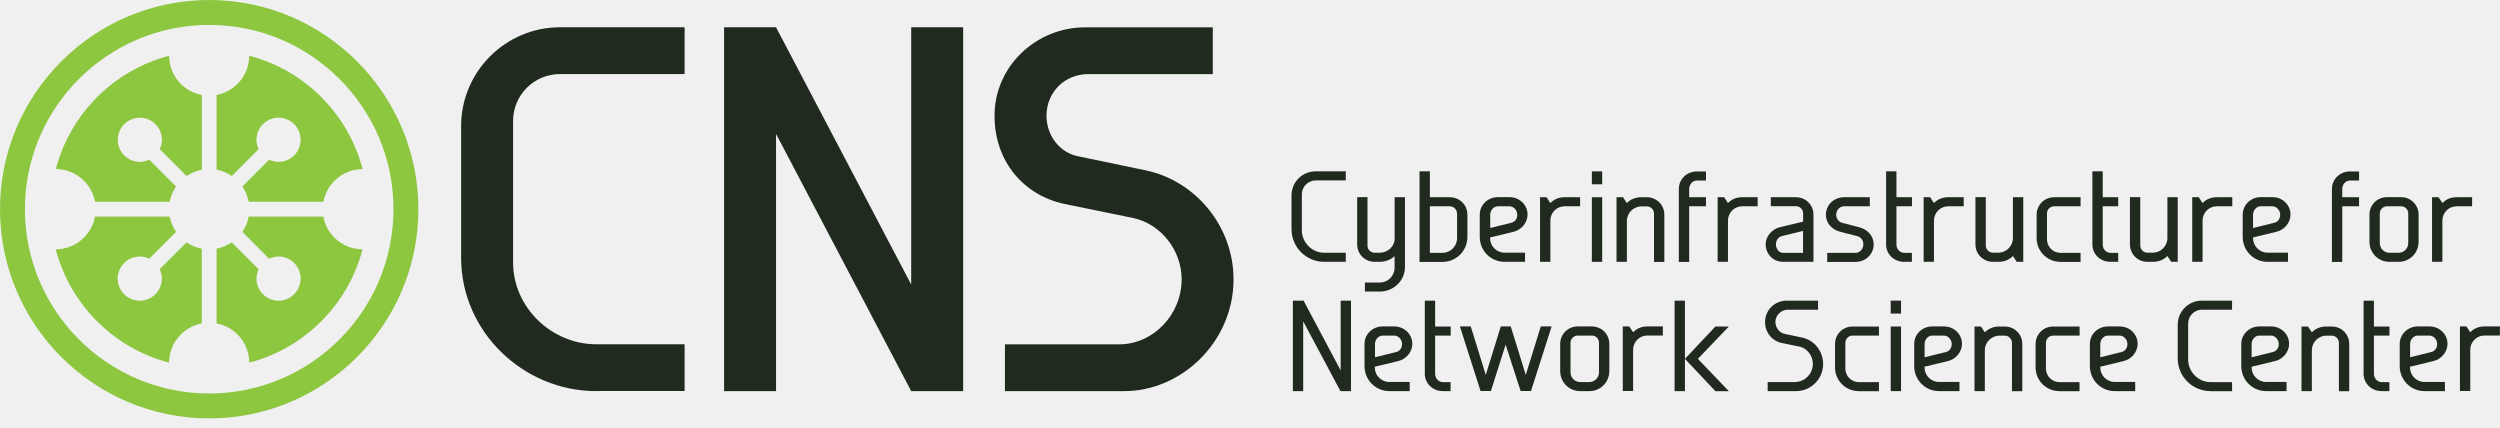
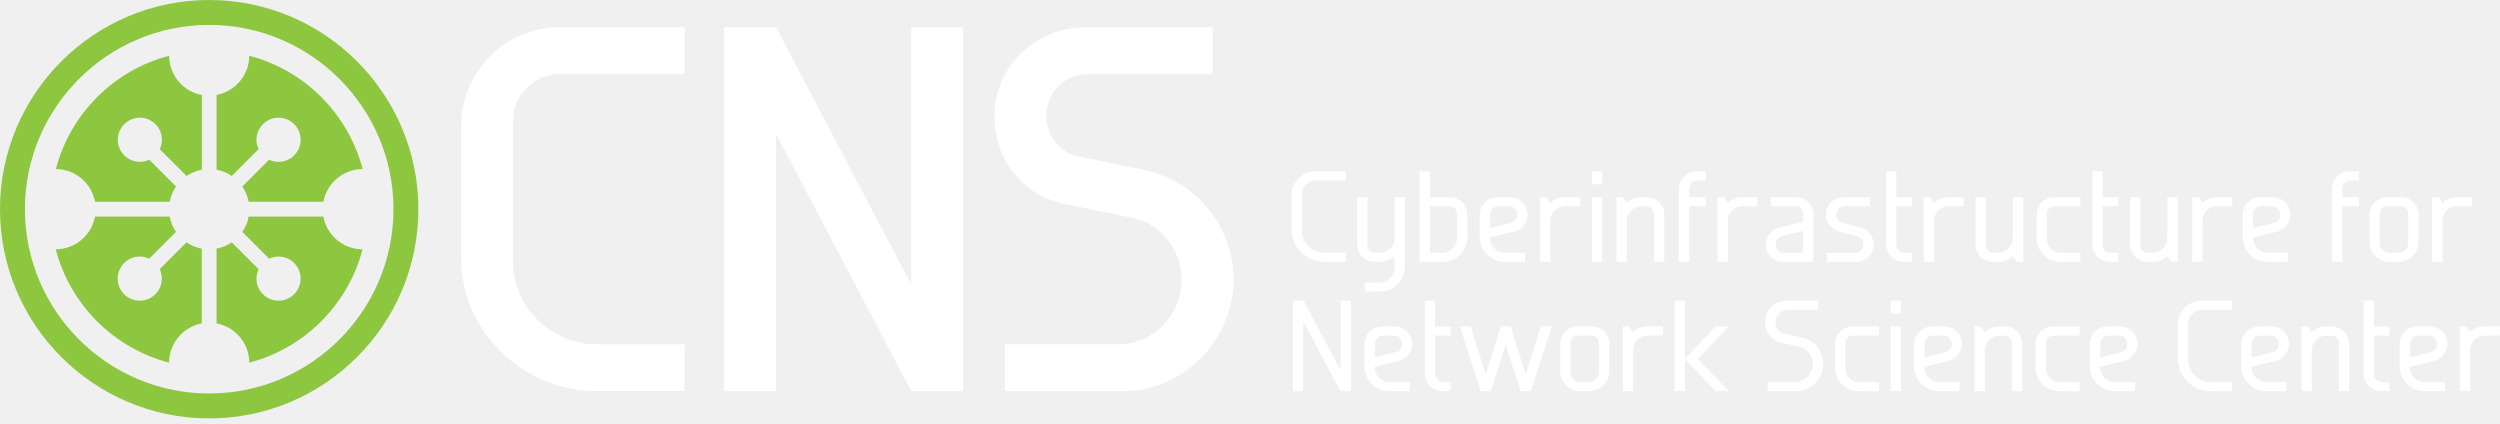
- <svg xmlns="http://www.w3.org/2000/svg" width="228" height="39" viewBox="0 0 228 39" fill="none">
-   <g clip-path="url(#clip0_378_55290)">
-     <path d="M54.382 35.669C47.697 35.669 42.056 30.218 42.056 23.533V11.492C42.056 6.516 46.13 2.488 51.059 2.488H62.436V6.753H51.059C48.734 6.753 46.795 8.651 46.795 11.017V23.953C46.795 28.028 50.3 31.398 54.382 31.398H62.436V35.662H54.382V35.669Z" fill="#202A1F" />
-     <path d="M66.036 2.488H70.775L83.101 25.947V2.488H87.84V35.669H83.101L70.775 12.211V35.669H66.036V2.488Z" fill="#202A1F" />
-     <path d="M91.65 35.669V31.404H102.078C105.156 31.404 107.766 28.706 107.766 25.479C107.766 22.774 105.82 20.407 103.359 19.886L97.101 18.604C93.454 17.845 90.701 14.814 90.701 10.55C90.701 6.048 94.491 2.495 98.945 2.495H110.607V6.76H99.23C97.095 6.76 95.44 8.421 95.44 10.55C95.44 12.4 96.674 13.912 98.281 14.245L104.444 15.526C109.041 16.475 112.498 20.645 112.498 25.479C112.498 31.167 107.759 35.669 102.546 35.669H91.644H91.65Z" fill="#202A1F" />
-     <path d="M22.74 5.085C27.784 6.4 31.75 10.373 33.072 15.417C31.289 15.424 29.811 16.712 29.492 18.401H22.679C22.584 17.892 22.387 17.424 22.102 17.011L24.543 14.563C24.808 14.685 25.092 14.76 25.404 14.76C26.516 14.76 27.418 13.858 27.418 12.746C27.418 11.634 26.516 10.732 25.404 10.732C24.292 10.732 23.39 11.634 23.39 12.746C23.39 13.051 23.465 13.343 23.587 13.6L21.14 16.048C20.726 15.77 20.258 15.567 19.75 15.472V8.658C21.445 8.339 22.726 6.861 22.733 5.078L22.74 5.085ZM8.665 18.401H15.478C15.573 17.892 15.77 17.424 16.055 17.011L13.614 14.563C13.35 14.685 13.065 14.76 12.753 14.76C11.641 14.76 10.739 13.858 10.739 12.746C10.739 12.434 10.814 12.149 10.936 11.885C11.133 11.465 11.472 11.126 11.892 10.929C12.156 10.807 12.441 10.732 12.753 10.732C13.865 10.732 14.767 11.634 14.767 12.746C14.767 13.051 14.692 13.343 14.57 13.607L17.017 16.055C17.424 15.777 17.899 15.573 18.407 15.478V8.665C16.712 8.346 15.431 6.868 15.424 5.085C10.38 6.4 6.414 10.373 5.092 15.417C6.875 15.424 8.353 16.712 8.671 18.401H8.665ZM18.401 29.492V22.679C17.892 22.584 17.424 22.387 17.011 22.102L14.563 24.55C14.685 24.808 14.76 25.099 14.76 25.411C14.76 26.523 13.858 27.424 12.746 27.424C11.634 27.424 10.732 26.523 10.732 25.411C10.732 24.299 11.634 23.397 12.746 23.397C13.051 23.397 13.343 23.472 13.607 23.594L16.055 21.146C15.777 20.733 15.573 20.265 15.478 19.756H8.665C8.346 21.451 6.868 22.733 5.085 22.74C6.4 27.784 10.373 31.757 15.417 33.072C15.424 31.289 16.712 29.811 18.401 29.492ZM29.492 19.756H22.679C22.584 20.265 22.387 20.733 22.102 21.146L24.543 23.594C24.808 23.472 25.092 23.397 25.404 23.397C26.516 23.397 27.418 24.299 27.418 25.411C27.418 25.723 27.343 26.008 27.221 26.272C27.024 26.692 26.686 27.031 26.265 27.228C26.008 27.35 25.716 27.424 25.404 27.424C24.292 27.424 23.39 26.523 23.39 25.411C23.39 25.106 23.465 24.814 23.587 24.55L21.14 22.102C20.726 22.38 20.258 22.584 19.75 22.679V29.492C21.445 29.811 22.726 31.289 22.733 33.072C27.777 31.757 31.743 27.784 33.065 22.74C31.282 22.733 29.804 21.445 29.486 19.756H29.492ZM38.157 19.078C38.15 8.556 29.594 0 19.078 0C8.563 0 0 8.556 0 19.078C0 29.601 8.556 38.157 19.078 38.157C29.601 38.157 38.157 29.601 38.157 19.078ZM35.886 19.078C35.886 28.347 28.347 35.886 19.078 35.886C9.81 35.886 2.271 28.34 2.271 19.078C2.271 9.817 9.81 2.271 19.078 2.271C28.347 2.271 35.886 9.81 35.886 19.078Z" fill="#8DC63F" />
-     <path d="M120.77 23.879C119.122 23.879 117.787 22.55 117.787 20.896V17.818C117.787 16.604 118.763 15.628 119.977 15.628H122.736V16.455H119.977C119.305 16.455 118.729 17.031 118.729 17.703V21.004C118.729 22.123 119.658 23.052 120.77 23.052H122.736V23.879H120.77Z" fill="#202A1F" />
-     <path d="M127.19 23.35C126.838 23.703 126.309 23.879 125.821 23.879H125.373C124.479 23.879 123.773 23.174 123.773 22.286V17.98H124.716V22.401C124.716 22.767 125.014 23.052 125.373 23.052H125.821C126.553 23.052 127.19 22.489 127.19 21.757V17.987H128.133V24.354C128.133 25.594 127.096 26.591 125.835 26.591H124.479V25.764H125.855C126.587 25.764 127.184 25.16 127.184 24.435V23.35H127.19Z" fill="#202A1F" />
-     <path d="M129.461 15.628H130.404V17.987H132.221C133.116 17.987 133.828 18.692 133.828 19.581V21.608C133.828 22.869 132.817 23.886 131.55 23.886H129.461V15.635V15.628ZM132.878 19.472C132.878 19.106 132.58 18.814 132.221 18.814H130.404V23.059H131.55C132.282 23.059 132.885 22.455 132.885 21.73V19.479L132.878 19.472Z" fill="#202A1F" />
-     <path d="M139.082 23.879H137.218C135.957 23.879 134.953 22.869 134.953 21.601V19.574C134.953 18.692 135.685 17.98 136.607 17.98H137.665C138.587 17.98 139.313 18.686 139.313 19.574C139.313 20.313 138.736 20.977 138.031 21.14L135.896 21.655V21.716C135.896 22.448 136.485 23.045 137.218 23.045H139.082V23.872V23.879ZM135.902 20.794L137.821 20.32C138.14 20.252 138.377 19.98 138.377 19.581C138.377 19.18 138.045 18.814 137.672 18.814H136.614C136.228 18.814 135.909 19.167 135.909 19.581V20.794H135.902Z" fill="#202A1F" />
-     <path d="M140.452 17.987H141.042L141.394 18.516C141.747 18.164 142.16 17.987 142.689 17.987H144.106V18.814H142.689C141.97 18.814 141.394 19.404 141.394 20.109V23.879H140.452V17.987Z" fill="#202A1F" />
-     <path d="M145.177 15.628H146.12V16.808H145.177V15.628ZM145.177 17.987H146.12V23.879H145.177V17.987Z" fill="#202A1F" />
-     <path d="M148.371 23.879H147.428V17.987H148.018L148.371 18.516C148.723 18.164 149.164 17.987 149.706 17.987H150.188C151.083 17.987 151.788 18.692 151.788 19.581V23.886H150.845V19.479C150.845 19.113 150.554 18.821 150.188 18.821H149.706C148.974 18.821 148.371 19.425 148.371 20.15V23.886V23.879Z" fill="#202A1F" />
-     <path d="M154.052 17.235V17.987H155.585V18.814H154.052V23.886H153.11V17.242C153.11 16.347 153.829 15.635 154.757 15.635H155.585V16.462H154.757C154.364 16.462 154.052 16.814 154.052 17.242V17.235Z" fill="#202A1F" />
-     <path d="M156.649 17.987H157.239L157.591 18.516C157.944 18.164 158.357 17.987 158.886 17.987H160.296V18.814H158.886C158.168 18.814 157.591 19.404 157.591 20.109V23.879H156.649V17.987Z" fill="#202A1F" />
-     <path d="M161.497 18.814V17.987H163.795C164.676 17.987 165.388 18.686 165.388 19.567V23.879H162.622C161.7 23.879 161.029 23.16 161.029 22.272C161.029 21.553 161.605 20.896 162.324 20.72L164.446 20.211V19.459C164.446 19.092 164.148 18.808 163.802 18.808H161.503L161.497 18.814ZM162.615 23.059H164.439V21.059L162.52 21.526C162.202 21.608 161.964 21.906 161.964 22.279C161.964 22.692 162.236 23.059 162.615 23.059Z" fill="#202A1F" />
-     <path d="M167.815 21.133C167.083 20.943 166.521 20.367 166.521 19.581C166.521 18.699 167.253 17.987 168.168 17.987H170.527V18.814H168.168C167.788 18.814 167.463 19.167 167.463 19.581C167.463 19.96 167.7 20.238 168.005 20.32L169.585 20.733C170.317 20.923 170.88 21.52 170.88 22.293C170.88 23.174 170.148 23.886 169.232 23.886H166.643V23.059H169.232C169.612 23.059 169.938 22.706 169.938 22.293C169.938 21.879 169.7 21.621 169.348 21.526L167.815 21.14V21.133Z" fill="#202A1F" />
-     <path d="M174.365 23.052V23.879H173.66C172.731 23.879 172.012 23.181 172.012 22.299V15.628H172.955V17.987H174.372V18.814H172.955V22.306C172.955 22.72 173.273 23.059 173.66 23.059H174.365V23.052Z" fill="#202A1F" />
-     <path d="M175.436 17.987H176.026L176.378 18.516C176.731 18.164 177.145 17.987 177.673 17.987H179.09V18.814H177.673C176.955 18.814 176.378 19.404 176.378 20.109V23.879H175.436V17.987Z" fill="#202A1F" />
-     <path d="M183.578 17.987H184.521V23.879H183.931L183.578 23.35C183.226 23.703 182.792 23.879 182.243 23.879H181.761C180.866 23.879 180.161 23.174 180.161 22.286V17.98H181.104V22.387C181.104 22.753 181.395 23.045 181.761 23.045H182.243C182.975 23.045 183.578 22.442 183.578 21.716V17.98V17.987Z" fill="#202A1F" />
-     <path d="M187.897 23.879C186.711 23.879 185.741 22.91 185.741 21.723V19.581C185.741 18.699 186.446 17.987 187.341 17.987H189.748V18.814H187.341C186.975 18.814 186.684 19.106 186.684 19.472V21.831C186.684 22.503 187.24 23.059 187.897 23.059H189.748V23.886H187.897V23.879Z" fill="#202A1F" />
-     <path d="M193.179 23.052V23.879H192.474C191.545 23.879 190.826 23.181 190.826 22.299V15.628H191.769V17.987H193.179V18.814H191.769V22.306C191.769 22.72 192.087 23.059 192.474 23.059H193.179V23.052Z" fill="#202A1F" />
-     <path d="M197.667 17.987H198.609V23.879H198.02L197.667 23.35C197.314 23.703 196.874 23.879 196.331 23.879H195.85C194.955 23.879 194.25 23.174 194.25 22.286V17.98H195.192V22.387C195.192 22.753 195.491 23.045 195.85 23.045H196.331C197.064 23.045 197.667 22.442 197.667 21.716V17.98V17.987Z" fill="#202A1F" />
-     <path d="M199.932 17.987H200.521L200.874 18.516C201.227 18.164 201.64 17.987 202.169 17.987H203.586V18.814H202.169C201.45 18.814 200.874 19.404 200.874 20.109V23.879H199.932V17.987Z" fill="#202A1F" />
-     <path d="M208.664 23.879H206.8C205.539 23.879 204.535 22.869 204.535 21.601V19.574C204.535 18.692 205.267 17.98 206.183 17.98H207.247C208.169 17.98 208.895 18.686 208.895 19.574C208.895 20.313 208.318 20.977 207.613 21.14L205.478 21.655V21.716C205.478 22.448 206.067 23.045 206.8 23.045H208.664V23.872V23.879ZM205.478 20.794L207.403 20.32C207.722 20.252 207.952 19.98 207.952 19.581C207.952 19.18 207.62 18.814 207.247 18.814H206.183C205.796 18.814 205.478 19.167 205.478 19.581V20.794Z" fill="#202A1F" />
-     <path d="M213.613 17.235V17.987H215.146V18.814H213.613V23.886H212.671V17.242C212.671 16.347 213.39 15.635 214.318 15.635H215.146V16.462H214.318C213.925 16.462 213.613 16.814 213.613 17.242V17.235Z" fill="#202A1F" />
-     <path d="M217.912 23.879C216.895 23.879 216.095 23.065 216.095 22.048V19.574C216.095 18.692 216.8 17.98 217.688 17.98H218.983C219.864 17.98 220.576 18.686 220.576 19.574V22.048C220.576 23.065 219.776 23.879 218.759 23.879H217.912ZM218.759 23.052C219.241 23.052 219.634 22.652 219.634 22.17V19.472C219.634 19.106 219.349 18.814 218.983 18.814H217.688C217.335 18.814 217.037 19.106 217.037 19.472V22.17C217.037 22.652 217.424 23.052 217.912 23.052H218.759Z" fill="#202A1F" />
-     <path d="M221.803 17.987H222.393L222.746 18.516C223.098 18.164 223.512 17.987 224.041 17.987H225.458V18.814H224.041C223.322 18.814 222.746 19.404 222.746 20.109V23.879H221.803V17.987Z" fill="#202A1F" />
-     <path d="M117.909 27.418H118.885L122.268 33.784V27.418H123.211V35.669H122.248L118.851 29.303V35.669H117.909V27.418Z" fill="#202A1F" />
-     <path d="M128.573 35.669H126.709C125.448 35.669 124.444 34.652 124.444 33.391V31.364C124.444 30.482 125.177 29.77 126.092 29.77H127.149C128.072 29.77 128.804 30.476 128.804 31.364C128.804 32.103 128.227 32.767 127.516 32.93L125.38 33.445V33.506C125.38 34.238 125.97 34.835 126.702 34.835H128.566V35.662L128.573 35.669ZM125.394 32.584L127.312 32.11C127.631 32.042 127.868 31.771 127.868 31.371C127.868 30.971 127.536 30.604 127.163 30.604H126.105C125.719 30.604 125.4 30.957 125.4 31.371V32.584H125.394Z" fill="#202A1F" />
-     <path d="M132.295 34.842V35.669H131.59C130.662 35.669 129.943 34.971 129.943 34.089V27.418H130.885V29.777H132.302V30.605H130.885V34.096C130.885 34.51 131.204 34.849 131.59 34.849H132.295V34.842Z" fill="#202A1F" />
-     <path d="M136.858 29.77H137.78L139.15 34.191L140.52 29.77H141.509L139.625 35.662H138.682L137.313 31.432L135.97 35.662H135.028L133.143 29.77H134.133L135.502 34.191L136.872 29.77H136.858Z" fill="#202A1F" />
-     <path d="M144.106 35.669C143.096 35.669 142.289 34.855 142.289 33.838V31.364C142.289 30.482 142.994 29.77 143.882 29.77H145.177C146.065 29.77 146.771 30.476 146.771 31.364V33.838C146.771 34.855 145.971 35.669 144.954 35.669H144.106ZM144.954 34.842C145.435 34.842 145.828 34.442 145.828 33.961V31.262C145.828 30.896 145.543 30.604 145.177 30.604H143.882C143.53 30.604 143.231 30.903 143.231 31.262V33.961C143.231 34.442 143.618 34.842 144.106 34.842H144.954Z" fill="#202A1F" />
-     <path d="M147.998 29.77H148.587L148.94 30.299C149.293 29.947 149.706 29.77 150.235 29.77H151.652V30.598H150.235C149.516 30.598 148.94 31.188 148.94 31.893V35.662H147.998V29.77Z" fill="#202A1F" />
-     <path d="M152.723 27.418H153.666V35.669H152.723V27.418ZM156.445 29.777H157.672L154.845 32.727L157.672 35.676H156.445L153.666 32.727L156.445 29.777Z" fill="#202A1F" />
-     <path d="M161.211 35.669V34.842H163.686C164.581 34.842 165.334 34.096 165.334 33.188C165.334 32.455 164.812 31.764 164.154 31.622L162.506 31.282C161.598 31.093 160.974 30.32 160.974 29.364C160.974 28.279 161.856 27.418 162.94 27.418H165.808V28.245H163.049C162.439 28.245 161.917 28.754 161.917 29.364C161.917 29.845 162.269 30.354 162.744 30.449L164.337 30.781C165.469 31.018 166.269 32.028 166.269 33.194C166.269 34.564 165.164 35.669 163.795 35.669H161.211Z" fill="#202A1F" />
-     <path d="M169.51 35.669C168.317 35.669 167.354 34.7 167.354 33.513V31.371C167.354 30.489 168.059 29.777 168.954 29.777H171.361V30.605H168.954C168.588 30.605 168.296 30.903 168.296 31.262V33.621C168.296 34.293 168.852 34.849 169.51 34.849H171.361V35.676H169.51V35.669Z" fill="#202A1F" />
-     <path d="M172.432 27.418H173.375V28.598H172.432V27.418ZM172.432 29.777H173.375V35.669H172.432V29.777Z" fill="#202A1F" />
-     <path d="M178.704 35.669H176.839C175.578 35.669 174.575 34.652 174.575 33.391V31.364C174.575 30.482 175.307 29.77 176.222 29.77H177.287C178.209 29.77 178.934 30.476 178.934 31.364C178.934 32.103 178.358 32.767 177.653 32.93L175.517 33.445V33.506C175.517 34.238 176.107 34.835 176.839 34.835H178.704V35.662V35.669ZM175.524 32.584L177.443 32.11C177.761 32.042 177.999 31.771 177.999 31.371C177.999 30.971 177.666 30.604 177.293 30.604H176.229C175.843 30.604 175.524 30.957 175.524 31.371V32.584Z" fill="#202A1F" />
-     <path d="M181.016 35.669H180.073V29.777H180.663L181.016 30.306C181.368 29.954 181.802 29.777 182.351 29.777H182.833C183.728 29.777 184.433 30.483 184.433 31.371V35.676H183.49V31.269C183.49 30.903 183.199 30.611 182.833 30.611H182.351C181.619 30.611 181.016 31.215 181.016 31.94V35.676V35.669Z" fill="#202A1F" />
-     <path d="M187.802 35.669C186.609 35.669 185.646 34.7 185.646 33.513V31.371C185.646 30.489 186.352 29.777 187.253 29.777H189.66V30.605H187.253C186.887 30.605 186.589 30.903 186.589 31.262V33.621C186.589 34.293 187.145 34.849 187.802 34.849H189.653V35.676H187.802V35.669Z" fill="#202A1F" />
-     <path d="M194.725 35.669H192.86C191.599 35.669 190.596 34.652 190.596 33.391V31.364C190.596 30.482 191.328 29.77 192.243 29.77H193.308C194.23 29.77 194.955 30.476 194.955 31.364C194.955 32.103 194.379 32.767 193.674 32.93L191.545 33.445V33.506C191.545 34.238 192.135 34.835 192.867 34.835H194.731V35.662L194.725 35.669ZM191.545 32.584L193.464 32.11C193.782 32.042 194.02 31.771 194.02 31.371C194.02 30.971 193.687 30.604 193.314 30.604H192.25C191.864 30.604 191.545 30.957 191.545 31.371V32.584Z" fill="#202A1F" />
-     <path d="M201.593 35.669C199.945 35.669 198.609 34.34 198.609 32.686V29.608C198.609 28.394 199.592 27.418 200.806 27.418H203.565V28.245H200.806C200.135 28.245 199.559 28.821 199.559 29.493V32.794C199.559 33.913 200.487 34.849 201.593 34.849H203.565V35.676H201.593V35.669Z" fill="#202A1F" />
-     <path d="M208.535 35.669H206.671C205.41 35.669 204.406 34.652 204.406 33.391V31.364C204.406 30.482 205.138 29.77 206.054 29.77H207.118C208.033 29.77 208.766 30.476 208.766 31.364C208.766 32.103 208.189 32.767 207.484 32.93L205.349 33.445V33.506C205.349 34.238 205.938 34.835 206.671 34.835H208.535V35.662V35.669ZM205.349 32.584L207.267 32.11C207.586 32.042 207.823 31.771 207.823 31.371C207.823 30.971 207.491 30.604 207.118 30.604H206.054C205.667 30.604 205.349 30.957 205.349 31.371V32.584Z" fill="#202A1F" />
-     <path d="M210.84 35.669H209.898V29.777H210.488L210.84 30.306C211.193 29.954 211.627 29.777 212.169 29.777H212.651C213.546 29.777 214.251 30.483 214.251 31.371V35.676H213.308V31.269C213.308 30.903 213.017 30.611 212.651 30.611H212.169C211.437 30.611 210.84 31.215 210.84 31.94V35.676V35.669Z" fill="#202A1F" />
-     <path d="M217.912 34.842V35.669H217.207C216.278 35.669 215.559 34.971 215.559 34.089V27.418H216.501V29.777H217.918V30.605H216.501V34.096C216.501 34.51 216.82 34.849 217.207 34.849H217.912V34.842Z" fill="#202A1F" />
-     <path d="M222.983 35.669H221.118C219.857 35.669 218.854 34.652 218.854 33.391V31.364C218.854 30.482 219.586 29.77 220.508 29.77H221.566C222.481 29.77 223.213 30.476 223.213 31.364C223.213 32.103 222.637 32.767 221.925 32.93L219.79 33.445V33.506C219.79 34.238 220.379 34.835 221.112 34.835H222.976V35.662L222.983 35.669ZM219.796 32.584L221.715 32.11C222.034 32.042 222.271 31.771 222.271 31.371C222.271 30.971 221.939 30.604 221.566 30.604H220.508C220.115 30.604 219.803 30.957 219.803 31.371V32.584H219.796Z" fill="#202A1F" />
-     <path d="M224.346 29.77H224.936L225.288 30.299C225.641 29.947 226.054 29.77 226.583 29.77H227.993V30.598H226.583C225.864 30.598 225.288 31.188 225.288 31.893V35.662H224.346V29.77Z" fill="#202A1F" />
+ <svg xmlns="http://www.w3.org/2000/svg" width="260" height="44" viewBox="0 0 260 44" fill="none">
+   <g clip-path="url(#clip0_14432_19523)">
+     <path d="M62.013 40.673C54.39 40.673 47.957 34.458 47.957 26.834V13.103C47.957 7.428 52.604 2.836 58.224 2.836H71.198V7.699H58.224C55.572 7.699 53.361 9.864 53.361 12.562V27.314C53.361 31.96 57.358 35.803 62.013 35.803H71.198V40.666H62.013V40.673Z" fill="white" />
+     <path d="M75.305 2.836H80.709L94.765 29.587V2.836H100.169V40.673H94.765L80.709 13.923V40.673H75.305V2.836Z" fill="white" />
+     <path d="M104.512 40.674V35.81H116.403C119.913 35.81 122.89 32.733 122.89 29.053C122.89 25.968 120.671 23.27 117.864 22.675L110.728 21.214C106.569 20.348 103.43 16.892 103.43 12.029C103.43 6.895 107.752 2.844 112.831 2.844H126.129V7.707H113.156C110.72 7.707 108.834 9.601 108.834 12.029C108.834 14.139 110.241 15.864 112.073 16.242L119.101 17.703C124.343 18.786 128.286 23.541 128.286 29.053C128.286 35.54 122.882 40.674 116.936 40.674H104.504H104.512Z" fill="white" />
+     <path d="M25.931 5.799C31.683 7.298 36.206 11.829 37.714 17.581C35.681 17.589 33.995 19.058 33.632 20.983H25.862C25.753 20.403 25.529 19.87 25.204 19.398L27.988 16.607C28.289 16.746 28.614 16.831 28.97 16.831C30.238 16.831 31.266 15.803 31.266 14.535C31.266 13.267 30.238 12.239 28.97 12.239C27.702 12.239 26.673 13.267 26.673 14.535C26.673 14.883 26.759 15.215 26.898 15.509L24.107 18.3C23.635 17.983 23.102 17.751 22.522 17.643V9.873C24.454 9.51 25.916 7.824 25.924 5.791L25.931 5.799ZM9.881 20.983H17.651C17.759 20.403 17.983 19.87 18.308 19.398L15.525 16.607C15.223 16.746 14.899 16.831 14.543 16.831C13.275 16.831 12.247 15.803 12.247 14.535C12.247 14.179 12.332 13.855 12.471 13.553C12.695 13.074 13.082 12.687 13.561 12.463C13.862 12.324 14.187 12.239 14.543 12.239C15.811 12.239 16.839 13.267 16.839 14.535C16.839 14.883 16.754 15.215 16.615 15.517L19.406 18.308C19.87 17.991 20.411 17.759 20.991 17.651V9.881C19.058 9.517 17.597 7.832 17.589 5.799C11.837 7.298 7.314 11.829 5.806 17.581C7.84 17.589 9.525 19.058 9.888 20.983H9.881ZM20.983 33.632V25.862C20.403 25.753 19.87 25.529 19.398 25.204L16.607 27.995C16.746 28.289 16.831 28.622 16.831 28.977C16.831 30.245 15.803 31.274 14.535 31.274C13.267 31.274 12.239 30.245 12.239 28.977C12.239 27.709 13.267 26.681 14.535 26.681C14.883 26.681 15.215 26.766 15.517 26.905L18.308 24.114C17.991 23.643 17.759 23.109 17.651 22.529H9.881C9.517 24.462 7.832 25.924 5.799 25.931C7.298 31.683 11.829 36.214 17.581 37.714C17.589 35.681 19.058 33.995 20.983 33.632ZM33.632 22.529H25.862C25.753 23.109 25.529 23.643 25.204 24.114L27.988 26.905C28.289 26.766 28.614 26.681 28.97 26.681C30.238 26.681 31.266 27.709 31.266 28.977C31.266 29.333 31.181 29.658 31.042 29.959C30.817 30.439 30.431 30.825 29.951 31.049C29.658 31.189 29.325 31.274 28.97 31.274C27.702 31.274 26.673 30.245 26.673 28.977C26.673 28.63 26.759 28.297 26.898 27.995L24.107 25.204C23.635 25.521 23.102 25.753 22.522 25.862V33.632C24.454 33.995 25.916 35.681 25.924 37.714C31.676 36.214 36.199 31.683 37.706 25.931C35.673 25.924 33.987 24.454 33.624 22.529H33.632ZM43.512 21.756C43.505 9.757 33.748 0 21.756 0C9.765 0 0 9.757 0 21.756C0 33.755 9.757 43.512 21.756 43.512C33.755 43.512 43.512 33.755 43.512 21.756ZM40.922 21.756C40.922 32.325 32.325 40.922 21.756 40.922C11.187 40.922 2.59 32.317 2.59 21.756C2.59 11.195 11.187 2.59 21.756 2.59C32.325 2.59 40.922 11.187 40.922 21.756Z" fill="#8DC63F" />
+     <path d="M137.718 27.23C135.84 27.23 134.316 25.714 134.316 23.828V20.318C134.316 18.934 135.43 17.82 136.814 17.82H139.96V18.764H136.814C136.048 18.764 135.391 19.421 135.391 20.186V23.951C135.391 25.227 136.45 26.286 137.718 26.286H139.96V27.23H137.718Z" fill="white" />
+     <path d="M145.041 26.627C144.639 27.029 144.036 27.23 143.479 27.23H142.969C141.949 27.23 141.145 26.426 141.145 25.413V20.504H142.219V25.545C142.219 25.962 142.559 26.287 142.969 26.287H143.479C144.314 26.287 145.041 25.645 145.041 24.81V20.512H146.116V27.771C146.116 29.186 144.933 30.323 143.495 30.323H141.949V29.38H143.518C144.353 29.38 145.033 28.692 145.033 27.864V26.627H145.041Z" fill="white" />
+     <path d="M147.629 17.82H148.704V20.511H150.776C151.796 20.511 152.608 21.315 152.608 22.328V24.639C152.608 26.078 151.456 27.237 150.01 27.237H147.629V17.828V17.82ZM151.526 22.204C151.526 21.787 151.185 21.454 150.776 21.454H148.704V26.294H150.01C150.845 26.294 151.533 25.606 151.533 24.779V22.212L151.526 22.204Z" fill="white" />
+     <path d="M158.599 27.23H156.473C155.035 27.23 153.891 26.078 153.891 24.633V22.321C153.891 21.316 154.726 20.504 155.777 20.504H156.983C158.035 20.504 158.862 21.308 158.862 22.321C158.862 23.163 158.205 23.921 157.401 24.107L154.965 24.694V24.764C154.965 25.599 155.638 26.279 156.473 26.279H158.599V27.223V27.23ZM154.973 23.712L157.161 23.171C157.524 23.094 157.795 22.785 157.795 22.328C157.795 21.872 157.416 21.455 156.991 21.455H155.785C155.344 21.455 154.981 21.857 154.981 22.328V23.712H154.973Z" fill="white" />
+     <path d="M160.164 20.512H160.837L161.239 21.115C161.641 20.713 162.112 20.512 162.715 20.512H164.331V21.455H162.715C161.896 21.455 161.239 22.128 161.239 22.932V27.23H160.164V20.512Z" fill="white" />
+     <path d="M165.551 17.82H166.625V19.166H165.551V17.82ZM165.551 20.511H166.625V27.23H165.551V20.511Z" fill="white" />
+     <path d="M169.192 27.23H168.117V20.512H168.79L169.192 21.115C169.594 20.713 170.096 20.512 170.715 20.512H171.264C172.284 20.512 173.089 21.316 173.089 22.329V27.238H172.014V22.213C172.014 21.795 171.681 21.463 171.264 21.463H170.715C169.88 21.463 169.192 22.151 169.192 22.978V27.238V27.23Z" fill="white" />
+     <path d="M175.672 19.653V20.511H177.42V21.454H175.672V27.237H174.598V19.66C174.598 18.64 175.417 17.828 176.476 17.828H177.42V18.771H176.476C176.028 18.771 175.672 19.173 175.672 19.66V19.653Z" fill="white" />
+     <path d="M178.633 20.512H179.305L179.707 21.115C180.11 20.713 180.581 20.512 181.184 20.512H182.792V21.455H181.184C180.365 21.455 179.707 22.128 179.707 22.932V27.23H178.633V20.512Z" fill="white" />
+     <path d="M184.162 21.455V20.512H186.783C187.788 20.512 188.6 21.308 188.6 22.313V27.23H185.446C184.394 27.23 183.629 26.411 183.629 25.398C183.629 24.578 184.286 23.828 185.106 23.628L187.526 23.048V22.189C187.526 21.772 187.185 21.447 186.791 21.447H184.17L184.162 21.455ZM185.438 26.295H187.518V24.014L185.33 24.547C184.966 24.64 184.696 24.98 184.696 25.406C184.696 25.877 185.005 26.295 185.438 26.295Z" fill="white" />
+     <path d="M191.367 24.099C190.532 23.883 189.891 23.225 189.891 22.329C189.891 21.323 190.726 20.512 191.769 20.512H194.46V21.455H191.769C191.336 21.455 190.965 21.857 190.965 22.329C190.965 22.762 191.236 23.078 191.584 23.171L193.385 23.643C194.22 23.859 194.862 24.54 194.862 25.421C194.862 26.426 194.027 27.238 192.983 27.238H190.03V26.295H192.983C193.416 26.295 193.787 25.893 193.787 25.421C193.787 24.95 193.517 24.656 193.115 24.547L191.367 24.107V24.099Z" fill="white" />
+     <path d="M198.835 26.286V27.23H198.031C196.972 27.23 196.152 26.433 196.152 25.428V17.82H197.227V20.511H198.843V21.454H197.227V25.436C197.227 25.907 197.59 26.294 198.031 26.294H198.835V26.286Z" fill="white" />
+     <path d="M200.059 20.512H200.731L201.133 21.115C201.535 20.713 202.007 20.512 202.61 20.512H204.226V21.455H202.61C201.79 21.455 201.133 22.128 201.133 22.932V27.23H200.059V20.512Z" fill="white" />
+     <path d="M209.342 20.512H210.417V27.23H209.744L209.342 26.627C208.94 27.029 208.445 27.23 207.819 27.23H207.27C206.249 27.23 205.445 26.426 205.445 25.413V20.504H206.52V25.529C206.52 25.947 206.852 26.279 207.27 26.279H207.819C208.654 26.279 209.342 25.591 209.342 24.764V20.504V20.512Z" fill="white" />
+     <path d="M214.267 27.23C212.914 27.23 211.809 26.125 211.809 24.772V22.329C211.809 21.323 212.613 20.512 213.633 20.512H216.378V21.455H213.633C213.216 21.455 212.883 21.787 212.883 22.205V24.895C212.883 25.661 213.517 26.295 214.267 26.295H216.378V27.238H214.267V27.23Z" fill="white" />
+     <path d="M220.288 26.286V27.23H219.484C218.425 27.23 217.605 26.433 217.605 25.428V17.82H218.68V20.511H220.288V21.454H218.68V25.436C218.68 25.907 219.044 26.294 219.484 26.294H220.288V26.286Z" fill="white" />
+     <path d="M225.408 20.512H226.483V27.23H225.81L225.408 26.627C225.006 27.029 224.504 27.23 223.885 27.23H223.336C222.316 27.23 221.512 26.426 221.512 25.413V20.504H222.586V25.529C222.586 25.947 222.927 26.279 223.336 26.279H223.885C224.72 26.279 225.408 25.591 225.408 24.764V20.504V20.512Z" fill="white" />
+     <path d="M227.992 20.512H228.665L229.067 21.115C229.469 20.713 229.94 20.512 230.544 20.512H232.159V21.455H230.544C229.724 21.455 229.067 22.128 229.067 22.932V27.23H227.992V20.512Z" fill="white" />
+     <path d="M237.947 27.23H235.821C234.383 27.23 233.238 26.078 233.238 24.633V22.321C233.238 21.316 234.073 20.504 235.117 20.504H236.331C237.382 20.504 238.21 21.308 238.21 22.321C238.21 23.163 237.552 23.921 236.748 24.107L234.313 24.694V24.764C234.313 25.599 234.986 26.279 235.821 26.279H237.947V27.223V27.23ZM234.313 23.712L236.509 23.171C236.872 23.094 237.135 22.785 237.135 22.328C237.135 21.872 236.756 21.455 236.331 21.455H235.117C234.676 21.455 234.313 21.857 234.313 22.328V23.712Z" fill="white" />
+     <path d="M243.594 19.653V20.511H245.342V21.454H243.594V27.237H242.52V19.66C242.52 18.64 243.339 17.828 244.398 17.828H245.342V18.771H244.398C243.95 18.771 243.594 19.173 243.594 19.66V19.653Z" fill="white" />
+     <path d="M248.494 27.23C247.334 27.23 246.422 26.302 246.422 25.143V22.321C246.422 21.316 247.226 20.504 248.239 20.504H249.715C250.721 20.504 251.532 21.308 251.532 22.321V25.143C251.532 26.302 250.62 27.23 249.46 27.23H248.494ZM249.46 26.287C250.009 26.287 250.458 25.831 250.458 25.282V22.205C250.458 21.787 250.133 21.455 249.715 21.455H248.239C247.837 21.455 247.497 21.787 247.497 22.205V25.282C247.497 25.831 247.937 26.287 248.494 26.287H249.46Z" fill="white" />
+     <path d="M252.934 20.512H253.606L254.008 21.115C254.41 20.713 254.882 20.512 255.485 20.512H257.101V21.455H255.485C254.665 21.455 254.008 22.128 254.008 22.932V27.23H252.934V20.512Z" fill="white" />
+     <path d="M134.457 31.266H135.57L139.428 38.525V31.266H140.503V40.675H139.405L135.532 33.415V40.675H134.457V31.266Z" fill="white" />
+     <path d="M146.619 40.676H144.492C143.054 40.676 141.91 39.516 141.91 38.078V35.766C141.91 34.761 142.745 33.949 143.789 33.949H144.995C146.046 33.949 146.881 34.753 146.881 35.766C146.881 36.609 146.224 37.367 145.412 37.552L142.977 38.14V38.209C142.977 39.044 143.65 39.725 144.485 39.725H146.611V40.668L146.619 40.676ZM142.993 37.158L145.181 36.617C145.544 36.539 145.815 36.23 145.815 35.774C145.815 35.318 145.436 34.9 145.01 34.9H143.804C143.364 34.9 143 35.302 143 35.774V37.158H142.993Z" fill="white" />
+     <path d="M150.862 39.731V40.675H150.058C148.999 40.675 148.18 39.878 148.18 38.873V31.266H149.254V33.956H150.87V34.899H149.254V38.881C149.254 39.353 149.618 39.739 150.058 39.739H150.862V39.731Z" fill="white" />
+     <path d="M156.065 33.949H157.116L158.678 38.99L160.24 33.949H161.369L159.219 40.668H158.145L156.583 35.843L155.052 40.668H153.977L151.828 33.949H152.957L154.519 38.99L156.08 33.949H156.065Z" fill="white" />
+     <path d="M164.33 40.676C163.178 40.676 162.258 39.748 162.258 38.588V35.766C162.258 34.761 163.062 33.949 164.075 33.949H165.551C166.564 33.949 167.368 34.753 167.368 35.766V38.588C167.368 39.748 166.456 40.676 165.296 40.676H164.33ZM165.296 39.732C165.845 39.732 166.294 39.276 166.294 38.727V35.65C166.294 35.233 165.969 34.9 165.551 34.9H164.075C163.673 34.9 163.332 35.24 163.332 35.65V38.727C163.332 39.276 163.773 39.732 164.33 39.732H165.296Z" fill="white" />
+     <path d="M168.77 33.949H169.442L169.844 34.552C170.246 34.15 170.718 33.949 171.321 33.949H172.937V34.892H171.321C170.501 34.892 169.844 35.565 169.844 36.369V40.668H168.77V33.949Z" fill="white" />
+     <path d="M174.156 31.266H175.231V40.675H174.156V31.266ZM178.401 33.956H179.8L176.576 37.319L179.8 40.682H178.401L175.231 37.319L178.401 33.956Z" fill="white" />
+     <path d="M183.837 40.675V39.731H186.659C187.68 39.731 188.538 38.881 188.538 37.845C188.538 37.01 187.942 36.221 187.192 36.059L185.314 35.672C184.278 35.456 183.566 34.575 183.566 33.484C183.566 32.248 184.571 31.266 185.809 31.266H189.079V32.209H185.932C185.236 32.209 184.641 32.789 184.641 33.484C184.641 34.033 185.043 34.613 185.584 34.722L187.401 35.1C188.692 35.371 189.605 36.523 189.605 37.853C189.605 39.414 188.344 40.675 186.783 40.675H183.837Z" fill="white" />
+     <path d="M193.298 40.676C191.938 40.676 190.84 39.57 190.84 38.217V35.774C190.84 34.769 191.644 33.957 192.664 33.957H195.409V34.9H192.664C192.247 34.9 191.915 35.24 191.915 35.65V38.341C191.915 39.106 192.548 39.74 193.298 39.74H195.409V40.683H193.298V40.676Z" fill="white" />
+     <path d="M196.633 31.266H197.707V32.611H196.633V31.266ZM196.633 33.956H197.707V40.675H196.633V33.956Z" fill="white" />
+     <path d="M203.783 40.676H201.657C200.218 40.676 199.074 39.516 199.074 38.078V35.766C199.074 34.761 199.909 33.949 200.953 33.949H202.167C203.218 33.949 204.046 34.753 204.046 35.766C204.046 36.609 203.388 37.367 202.584 37.552L200.149 38.14V38.209C200.149 39.044 200.822 39.725 201.657 39.725H203.783V40.668V40.676ZM200.157 37.158L202.345 36.617C202.708 36.539 202.979 36.23 202.979 35.774C202.979 35.318 202.6 34.9 202.175 34.9H200.961C200.52 34.9 200.157 35.302 200.157 35.774V37.158Z" fill="white" />
+     <path d="M206.418 40.676H205.344V33.957H206.016L206.418 34.56C206.82 34.158 207.315 33.957 207.941 33.957H208.49C209.511 33.957 210.315 34.761 210.315 35.774V40.683H209.24V35.658C209.24 35.24 208.908 34.908 208.49 34.908H207.941C207.107 34.908 206.418 35.596 206.418 36.423V40.683V40.676Z" fill="white" />
+     <path d="M214.158 40.676C212.797 40.676 211.699 39.57 211.699 38.217V35.774C211.699 34.769 212.503 33.957 213.532 33.957H216.276V34.9H213.532C213.114 34.9 212.774 35.24 212.774 35.65V38.341C212.774 39.106 213.408 39.74 214.158 39.74H216.268V40.683H214.158V40.676Z" fill="white" />
+     <path d="M222.052 40.676H219.926C218.488 40.676 217.344 39.516 217.344 38.078V35.766C217.344 34.761 218.179 33.949 219.222 33.949H220.436C221.488 33.949 222.315 34.753 222.315 35.766C222.315 36.609 221.658 37.367 220.854 37.552L218.426 38.14V38.209C218.426 39.044 219.099 39.725 219.934 39.725H222.06V40.668L222.052 40.676ZM218.426 37.158L220.614 36.617C220.978 36.539 221.248 36.23 221.248 35.774C221.248 35.318 220.869 34.9 220.444 34.9H219.23C218.79 34.9 218.426 35.302 218.426 35.774V37.158Z" fill="white" />
+     <path d="M229.886 40.675C228.007 40.675 226.484 39.159 226.484 37.273V33.763C226.484 32.379 227.605 31.266 228.989 31.266H232.136V32.209H228.989C228.224 32.209 227.567 32.866 227.567 33.631V37.397C227.567 38.672 228.626 39.739 229.886 39.739H232.136V40.682H229.886V40.675Z" fill="white" />
+     <path d="M237.802 40.676H235.676C234.238 40.676 233.094 39.516 233.094 38.078V35.766C233.094 34.761 233.929 33.949 234.973 33.949H236.186C237.23 33.949 238.065 34.753 238.065 35.766C238.065 36.609 237.408 37.367 236.604 37.552L234.168 38.14V38.209C234.168 39.044 234.841 39.725 235.676 39.725H237.802V40.668V40.676ZM234.168 37.158L236.356 36.617C236.72 36.539 236.99 36.23 236.99 35.774C236.99 35.318 236.612 34.9 236.186 34.9H234.973C234.532 34.9 234.168 35.302 234.168 35.774V37.158Z" fill="white" />
+     <path d="M240.43 40.676H239.355V33.957H240.028L240.43 34.56C240.832 34.158 241.327 33.957 241.945 33.957H242.494C243.515 33.957 244.319 34.761 244.319 35.774V40.683H243.244V35.658C243.244 35.24 242.912 34.908 242.494 34.908H241.945C241.111 34.908 240.43 35.596 240.43 36.423V40.683V40.676Z" fill="white" />
+     <path d="M248.495 39.731V40.675H247.691C246.632 40.675 245.812 39.878 245.812 38.873V31.266H246.887V33.956H248.503V34.899H246.887V38.881C246.887 39.353 247.251 39.739 247.691 39.739H248.495V39.731Z" fill="white" />
+     <path d="M254.279 40.676H252.153C250.715 40.676 249.57 39.516 249.57 38.078V35.766C249.57 34.761 250.405 33.949 251.457 33.949H252.663C253.707 33.949 254.542 34.753 254.542 35.766C254.542 36.609 253.884 37.367 253.073 37.552L250.637 38.14V38.209C250.637 39.044 251.31 39.725 252.145 39.725H254.271V40.668L254.279 40.676ZM250.645 37.158L252.833 36.617C253.196 36.539 253.467 36.23 253.467 35.774C253.467 35.318 253.088 34.9 252.663 34.9H251.457C251.008 34.9 250.653 35.302 250.653 35.774V37.158H250.645Z" fill="white" />
+     <path d="M255.832 33.949H256.505L256.907 34.552C257.309 34.15 257.78 33.949 258.383 33.949H259.992V34.892H258.383C257.564 34.892 256.907 35.565 256.907 36.369V40.668H255.832V33.949Z" fill="white" />
  </g>
  <defs>
-     <clipPath id="clip0_378_55290">
-       <rect width="228" height="38.157" fill="white" />
+     <clipPath id="clip0_14432_19523">
+       <rect width="260" height="43.512" fill="white" />
    </clipPath>
  </defs>
</svg>
